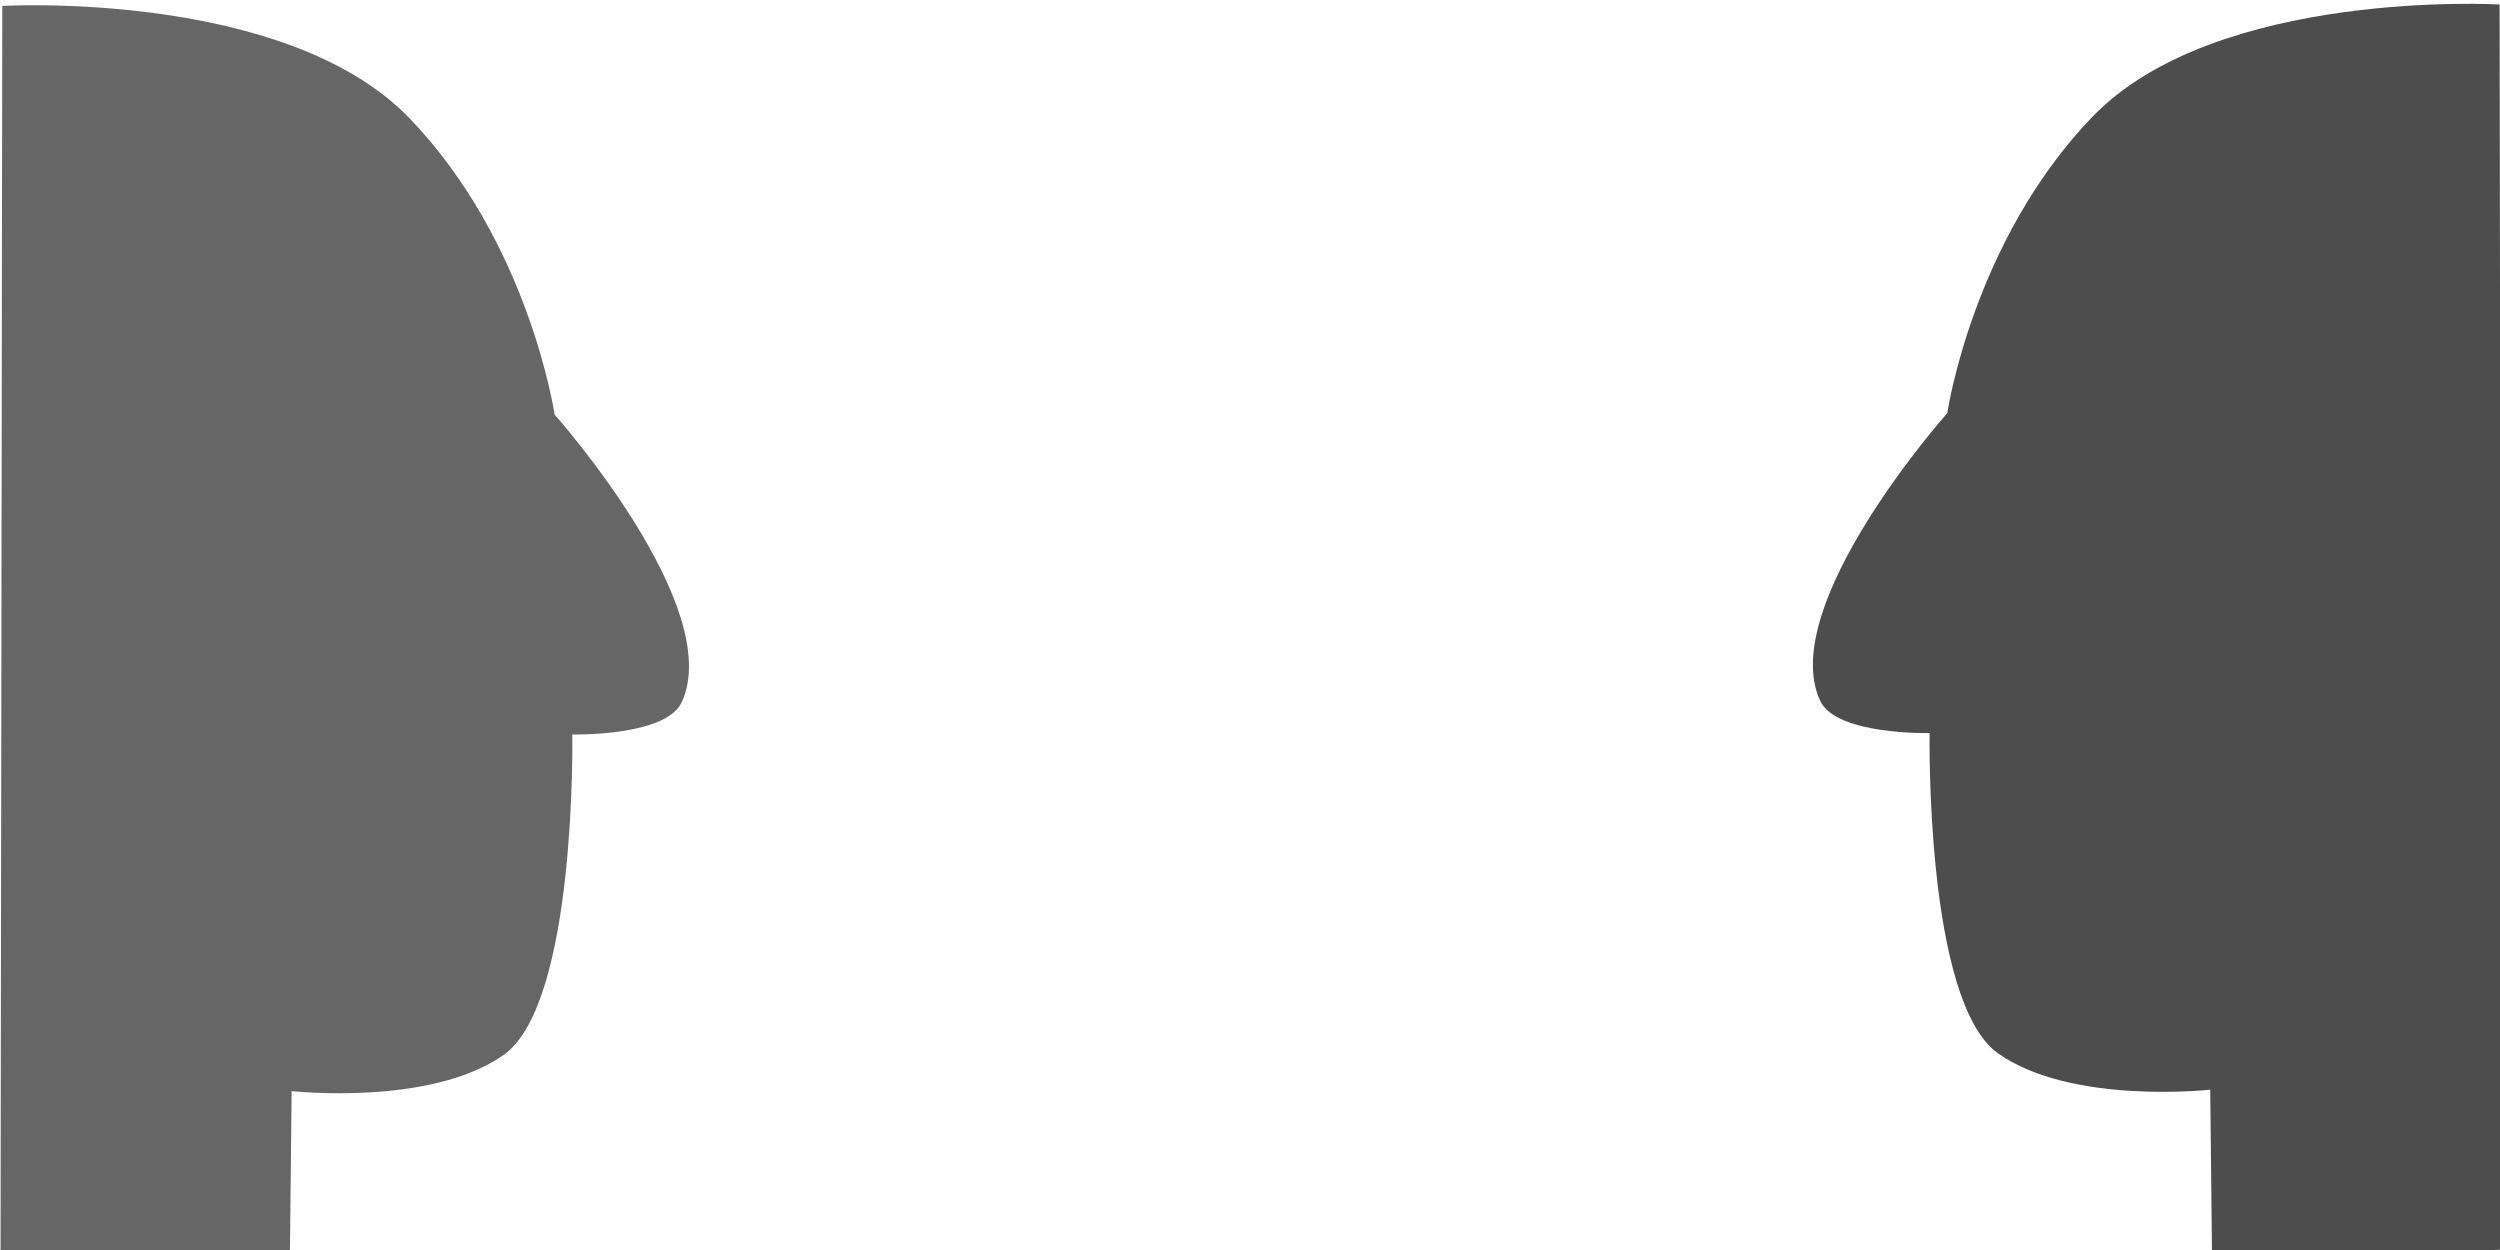
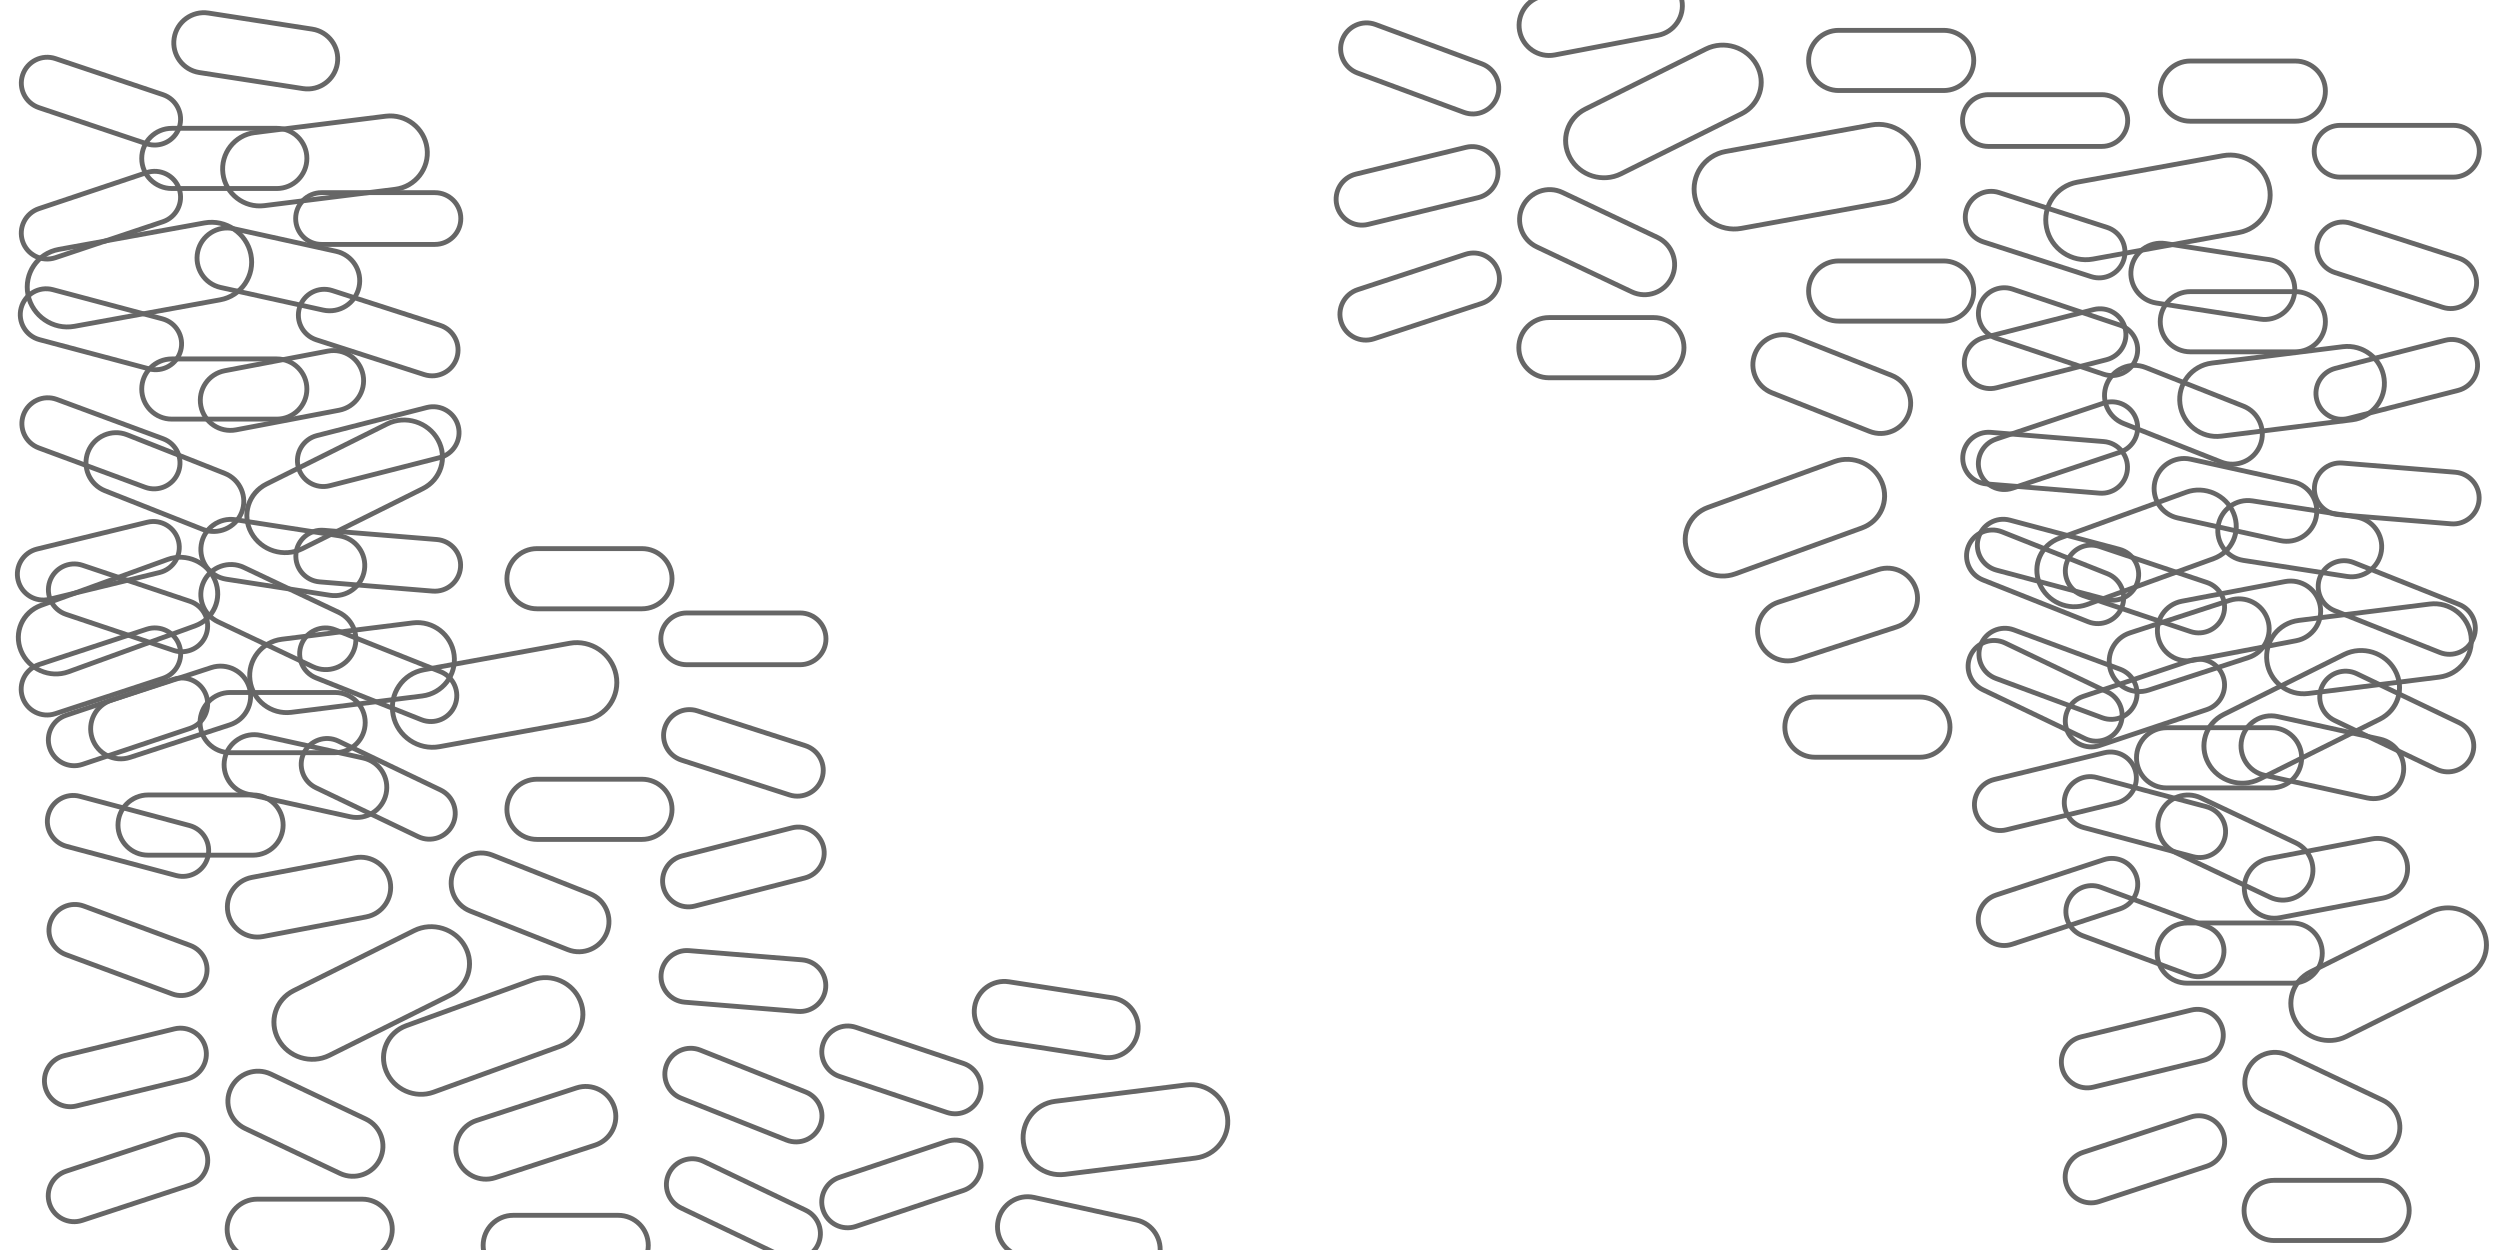
<svg xmlns="http://www.w3.org/2000/svg" width="120" height="60" viewBox="0 0 31.75 15.875" version="1.1" id="svg1">
  <defs id="defs1" />
  <g id="layer1">
-     <path style="fill:#666666;stroke:none;stroke-width:1.165;stroke-dasharray:none" d="m 0.029,0.075 c 0,0 3.6,-0.208 5.173,1.428 1.523,1.583 1.841,3.761 1.841,3.761 0,0 2.175,2.445 1.615,3.654 -0.203,0.438 -1.39,0.41 -1.39,0.41 0,0 0.059,3.414 -0.871,4.069 -0.93,0.656 -2.693,0.46 -2.693,0.46 l -0.023,2.143 -3.674,-0.11 z" id="path1" />
-     <path style="fill:#4d4d4d;stroke:none;stroke-width:1.165;stroke-dasharray:none" d="m 31.745,0.057 c 0,0 -3.6,-0.208 -5.173,1.428 -1.523,1.583 -1.841,3.761 -1.841,3.761 0,0 -2.175,2.445 -1.615,3.654 0.203,0.438 1.39,0.41 1.39,0.41 0,0 -0.059,3.414 0.871,4.069 0.93,0.656 2.693,0.46 2.693,0.46 l 0.023,2.143 3.674,-0.11 z" id="path2" />
+     <g id="g29" transform="matrix(0.6194351,0,0,0.6194351,-0.00763157,-0.01060525)" style="fill:none;stroke:#666666;stroke-width:0.1;stroke-dasharray:none">
+       <rect style="fill:none;stroke:#666666;stroke-width:0.1;stroke-dasharray:none" id="rect1" width="3.386" height="1.061" x="0.946" y="0.79" ry="0.531" transform="rotate(18.5401)" />
+       <rect style="fill:none;stroke:#666666;stroke-width:0.1;stroke-dasharray:none" id="rect5" width="3.386" height="1.061" x="-1.124" y="4.33" ry="0.531" transform="rotate(-18.49712)" />
+       <rect style="fill:none;stroke:#666666;stroke-width:0.1;stroke-dasharray:none" id="rect6" width="3.386" height="1.061" x="2.061" y="5.473" ry="0.531" transform="rotate(14.91941)" />
+       <rect style="fill:none;stroke:#666666;stroke-width:0.1;stroke-dasharray:none" id="rect7" width="3.386" height="1.061" x="3.419" y="7.288" ry="0.531" transform="rotate(20.30071)" />
+       <rect style="fill:none;stroke:#666666;stroke-width:0.1;stroke-dasharray:none" id="rect8" width="3.386" height="1.061" x="-2.443" y="11.137" ry="0.531" transform="rotate(-13.66804)" />
+       <rect style="fill:none;stroke:#666666;stroke-width:0.1;stroke-dasharray:none" id="rect9" width="3.386" height="1.061" x="-4.014" y="13.215" ry="0.531" transform="rotate(-18.17185)" />
+       <rect style="fill:none;stroke:#666666;stroke-width:0.1;stroke-dasharray:none" id="rect10" width="3.386" height="1.234" x="3.663" y="-0.375" ry="0.617" transform="rotate(8.807259)" />
+       <rect style="fill:none;stroke:#666666;stroke-width:0.1;stroke-dasharray:none" id="rect11" width="4.217" height="1.511" x="4.086" y="3.363" ry="0.756" transform="matrix(0.9922898,-0.123939,0.1283262,0.991732,0,0)" />
+       <rect style="fill:none;stroke:#666666;stroke-width:0.1;stroke-dasharray:none" id="rect12" width="3.386" height="1.234" x="5.086" y="3.561" ry="0.617" transform="rotate(12.44158)" />
+       <rect style="fill:none;stroke:#666666;stroke-width:0.1;stroke-dasharray:none" id="rect13" width="3.386" height="1.234" x="2.497" y="8.348" ry="0.617" transform="rotate(-10.78235)" />
+       <rect style="fill:none;stroke:#666666;stroke-width:0.1;stroke-dasharray:none" id="rect14" width="4.275" height="1.515" x="-0.744" y="11.349" ry="0.758" transform="matrix(0.8950922,-0.4458811,0.4816662,0.8763548,0,0)" />
+       <rect style="fill:none;stroke:#666666;stroke-width:0.1;stroke-dasharray:none" id="rect15" width="3.386" height="1.234" x="8.897" y="8.386" ry="0.617" transform="rotate(25.33422)" />
+       <rect style="fill:none;stroke:#666666;stroke-width:0.1;stroke-dasharray:none" id="rect16" width="3.386" height="1.234" x="4.114" y="14.215" ry="0.617" />
+     </g>
+     <g id="g30" transform="matrix(0.6194351,0,0,0.6194351,-8.829099,6.811367)" style="fill:none;stroke:#666666;stroke-width:0.265;stroke-dasharray:none">
+       <rect style="fill:none;stroke:#666666;stroke-width:0.1;stroke-dasharray:none" id="rect17" width="3.386" height="1.061" x="-31.188" y="1.571" ry="0.531" transform="scale(-1,1)" />
+       <rect style="fill:none;stroke:#666666;stroke-width:0.1;stroke-dasharray:none" id="rect18" width="3.386" height="1.061" x="-31.128" y="-5.355" ry="0.531" transform="matrix(-0.9517607,-0.3068414,-0.3068414,0.9517607,0,0)" />
+       <rect style="fill:none;stroke:#666666;stroke-width:0.1;stroke-dasharray:none" id="rect19" width="3.386" height="1.061" x="-28.593" y="13.337" ry="0.531" transform="matrix(-0.968893,0.2474802,0.2474802,0.968893,0,0)" />
+       <rect style="fill:none;stroke:#666666;stroke-width:0.1;stroke-dasharray:none" id="rect20" width="3.386" height="1.061" x="-31.832" y="6.158" ry="0.531" transform="matrix(-0.9966879,-0.08132233,-0.08132233,0.9966879,0,0)" />
+       <rect style="fill:none;stroke:#666666;stroke-width:0.1;stroke-dasharray:none" id="rect21" width="3.386" height="1.061" x="-33.334" y="-0.775" ry="0.531" transform="matrix(-0.9293318,-0.3692456,-0.3692456,0.9293318,0,0)" />
+       <rect style="fill:none;stroke:#666666;stroke-width:0.1;stroke-dasharray:none" id="rect22" width="3.386" height="1.061" x="-34.253" y="-0.82" ry="0.531" transform="matrix(-0.9020363,-0.4316602,-0.4316602,0.9020363,0,0)" />
+       <rect style="fill:none;stroke:#666666;stroke-width:0.1;stroke-dasharray:none" id="rect23" width="3.386" height="1.234" x="-28.032" y="0.252" ry="0.617" transform="scale(-1,1)" />
+       <rect style="fill:none;stroke:#666666;stroke-width:0.1;stroke-dasharray:none" id="rect24" width="4.644" height="1.609" x="-25.788" y="6.797" ry="0.804" transform="matrix(-0.9838742,0.1788618,0.1988614,0.9800276,0,0)" />
+       <rect style="fill:none;stroke:#666666;stroke-width:0.1;stroke-dasharray:none" id="rect25" width="3.386" height="1.234" x="-28.032" y="4.98" ry="0.617" transform="scale(-1,1)" />
+       <rect style="fill:none;stroke:#666666;stroke-width:0.1;stroke-dasharray:none" id="rect26" width="3.386" height="1.234" x="-27.814" y="-2.873" ry="0.617" transform="matrix(-0.9299726,-0.3676287,-0.3676287,0.9299726,0,0)" />
+       <rect style="fill:none;stroke:#666666;stroke-width:0.1;stroke-dasharray:none" id="rect27" width="4.232" height="1.473" x="-20.58" y="17.147" ry="0.736" transform="matrix(-0.9400853,0.3409393,0.3803886,0.9248268,0,0)" />
+       <rect style="fill:none;stroke:#666666;stroke-width:0.1;stroke-dasharray:none" id="rect28" width="3.386" height="1.234" x="-21.899" y="18.833" ry="0.617" transform="matrix(-0.9507552,0.3099429,0.3099429,0.9507552,0,0)" />
+       <rect style="fill:none;stroke:#666666;stroke-width:0.1;stroke-dasharray:none" id="rect29" width="3.386" height="1.234" x="-27.545" y="13.921" ry="0.617" transform="scale(-1,1)" />
+     </g>
+     <g id="g42" transform="matrix(0.6194351,0,0,0.6194351,0.3361501,6.424152)" style="fill:none;stroke:#666666;stroke-width:0.1;stroke-dasharray:none">
+       <rect style="fill:none;stroke:#666666;stroke-width:0.1;stroke-dasharray:none" id="rect30" width="3.386" height="1.061" x="0.946" y="0.79" ry="0.531" transform="rotate(18.5401)" />
+       <rect style="fill:none;stroke:#666666;stroke-width:0.1;stroke-dasharray:none" id="rect31" width="3.386" height="1.061" x="-1.124" y="4.33" ry="0.531" transform="rotate(-18.49712)" />
+       <rect style="fill:none;stroke:#666666;stroke-width:0.1;stroke-dasharray:none" id="rect32" width="3.386" height="1.061" x="2.061" y="5.473" ry="0.531" transform="rotate(14.91941)" />
+       <rect style="fill:none;stroke:#666666;stroke-width:0.1;stroke-dasharray:none" id="rect33" width="3.386" height="1.061" x="3.419" y="7.288" ry="0.531" transform="rotate(20.30071)" />
+       <rect style="fill:none;stroke:#666666;stroke-width:0.1;stroke-dasharray:none" id="rect34" width="3.386" height="1.061" x="-2.443" y="11.137" ry="0.531" transform="rotate(-13.66804)" />
+       <rect style="fill:none;stroke:#666666;stroke-width:0.1;stroke-dasharray:none" id="rect35" width="3.386" height="1.061" x="-4.014" y="13.215" ry="0.531" transform="rotate(-18.17185)" />
+       <rect style="fill:none;stroke:#666666;stroke-width:0.1;stroke-dasharray:none" id="rect36" width="3.386" height="1.234" x="3.663" y="-0.375" ry="0.617" transform="rotate(8.807259)" />
+       <rect style="fill:none;stroke:#666666;stroke-width:0.1;stroke-dasharray:none" id="rect37" width="4.217" height="1.511" x="4.086" y="3.363" ry="0.756" transform="matrix(0.9922898,-0.123939,0.1283262,0.991732,0,0)" />
+       <rect style="fill:none;stroke:#666666;stroke-width:0.1;stroke-dasharray:none" id="rect38" width="3.386" height="1.234" x="5.086" y="3.561" ry="0.617" transform="rotate(12.44158)" />
+       <rect style="fill:none;stroke:#666666;stroke-width:0.1;stroke-dasharray:none" id="rect39" width="3.386" height="1.234" x="2.497" y="8.348" ry="0.617" transform="rotate(-10.78235)" />
+       <rect style="fill:none;stroke:#666666;stroke-width:0.1;stroke-dasharray:none" id="rect40" width="4.275" height="1.515" x="-0.744" y="11.349" ry="0.758" transform="matrix(0.8950922,-0.4458811,0.4816662,0.8763548,0,0)" />
+       <rect style="fill:none;stroke:#666666;stroke-width:0.1;stroke-dasharray:none" id="rect41" width="3.386" height="1.234" x="8.897" y="8.386" ry="0.617" transform="rotate(25.33422)" />
+       <rect style="fill:none;stroke:#666666;stroke-width:0.1;stroke-dasharray:none" id="rect42" width="3.386" height="1.234" x="4.114" y="14.215" ry="0.617" />
+     </g>
+     <g id="g55" transform="matrix(0.6194351,0,0,0.6194351,7.702591,0.2292243)" style="fill:none;stroke:#666666;stroke-width:0.265;stroke-dasharray:none">
+       <rect style="fill:none;stroke:#666666;stroke-width:0.1;stroke-dasharray:none" id="rect43" width="3.386" height="1.061" x="-31.188" y="1.571" ry="0.531" transform="scale(-1,1)" />
+       <rect style="fill:none;stroke:#666666;stroke-width:0.1;stroke-dasharray:none" id="rect44" width="3.386" height="1.061" x="-31.128" y="-5.355" ry="0.531" transform="matrix(-0.9517607,-0.3068414,-0.3068414,0.9517607,0,0)" />
+       <rect style="fill:none;stroke:#666666;stroke-width:0.1;stroke-dasharray:none" id="rect45" width="3.386" height="1.061" x="-28.593" y="13.337" ry="0.531" transform="matrix(-0.968893,0.2474802,0.2474802,0.968893,0,0)" />
+       <rect style="fill:none;stroke:#666666;stroke-width:0.1;stroke-dasharray:none" id="rect46" width="3.386" height="1.061" x="-31.832" y="6.158" ry="0.531" transform="matrix(-0.9966879,-0.08132233,-0.08132233,0.9966879,0,0)" />
+       <rect style="fill:none;stroke:#666666;stroke-width:0.1;stroke-dasharray:none" id="rect47" width="3.386" height="1.061" x="-33.334" y="-0.775" ry="0.531" transform="matrix(-0.9293318,-0.3692456,-0.3692456,0.9293318,0,0)" />
+       <rect style="fill:none;stroke:#666666;stroke-width:0.1;stroke-dasharray:none" id="rect48" width="3.386" height="1.061" x="-34.253" y="-0.82" ry="0.531" transform="matrix(-0.9020363,-0.4316602,-0.4316602,0.9020363,0,0)" />
+       <rect style="fill:none;stroke:#666666;stroke-width:0.1;stroke-dasharray:none" id="rect49" width="3.386" height="1.234" x="-28.032" y="0.252" ry="0.617" transform="scale(-1,1)" />
+       <rect style="fill:none;stroke:#666666;stroke-width:0.1;stroke-dasharray:none" id="rect50" width="4.644" height="1.609" x="-25.788" y="6.797" ry="0.804" transform="matrix(-0.9838742,0.1788618,0.1988614,0.9800276,0,0)" />
+       <rect style="fill:none;stroke:#666666;stroke-width:0.1;stroke-dasharray:none" id="rect51" width="3.386" height="1.234" x="-28.032" y="4.98" ry="0.617" transform="scale(-1,1)" />
+       <rect style="fill:none;stroke:#666666;stroke-width:0.1;stroke-dasharray:none" id="rect52" width="3.386" height="1.234" x="-27.814" y="-2.873" ry="0.617" transform="matrix(-0.9299726,-0.3676287,-0.3676287,0.9299726,0,0)" />
+       <rect style="fill:none;stroke:#666666;stroke-width:0.1;stroke-dasharray:none" id="rect53" width="4.232" height="1.473" x="-20.58" y="17.147" ry="0.736" transform="matrix(-0.9400853,0.3409393,0.3803886,0.9248268,0,0)" />
+       <rect style="fill:none;stroke:#666666;stroke-width:0.1;stroke-dasharray:none" id="rect54" width="3.386" height="1.234" x="-21.899" y="18.833" ry="0.617" transform="matrix(-0.9507552,0.3099429,0.3099429,0.9507552,0,0)" />
+       <rect style="fill:none;stroke:#666666;stroke-width:0.1;stroke-dasharray:none" id="rect55" width="3.386" height="1.234" x="-27.545" y="13.921" ry="0.617" transform="scale(-1,1)" />
+       <rect style="fill:none;stroke:#666666;stroke-width:0.1;stroke-dasharray:none" id="rect146" width="3.386" height="1.061" x="2.987" y="3.58" ry="0.531" transform="scale(-1,1)" />
+       <rect style="fill:none;stroke:#666666;stroke-width:0.1;stroke-dasharray:none" id="rect147" width="3.386" height="1.061" x="0.783" y="7.043" ry="0.531" transform="matrix(-0.9517607,-0.3068414,-0.3068414,0.9517607,0,0)" />
+       <rect style="fill:none;stroke:#666666;stroke-width:0.1;stroke-dasharray:none" id="rect148" width="3.386" height="1.061" x="5.016" y="6.825" ry="0.531" transform="matrix(-0.968893,0.2474802,0.2474802,0.968893,0,0)" />
+       <rect style="fill:none;stroke:#666666;stroke-width:0.1;stroke-dasharray:none" id="rect149" width="3.386" height="1.061" x="2.067" y="10.939" ry="0.531" transform="matrix(-0.9966879,-0.08132233,-0.08132233,0.9966879,0,0)" />
+       <rect style="fill:none;stroke:#666666;stroke-width:0.1;stroke-dasharray:none" id="rect150" width="3.386" height="1.061" x="-2.315" y="13.71" ry="0.531" transform="matrix(-0.9293318,-0.3692456,-0.3692456,0.9293318,0,0)" />
+       <rect style="fill:none;stroke:#666666;stroke-width:0.1;stroke-dasharray:none" id="rect151" width="3.386" height="1.061" x="-4.293" y="15.745" ry="0.531" transform="matrix(-0.9020363,-0.4316602,-0.4316602,0.9020363,0,0)" />
+       <rect style="fill:none;stroke:#666666;stroke-width:0.1;stroke-dasharray:none" id="rect152" width="3.386" height="1.234" x="6.143" y="2.261" ry="0.617" transform="scale(-1,1)" />
+       <rect style="fill:none;stroke:#666666;stroke-width:0.1;stroke-dasharray:none" id="rect153" width="4.644" height="1.609" x="8.111" y="2.659" ry="0.804" transform="matrix(-0.9838742,0.1788618,0.1988614,0.9800276,0,0)" />
+       <rect style="fill:none;stroke:#666666;stroke-width:0.1;stroke-dasharray:none" id="rect154" width="3.386" height="1.234" x="6.143" y="6.989" ry="0.617" transform="scale(-1,1)" />
+       <rect style="fill:none;stroke:#666666;stroke-width:0.1;stroke-dasharray:none" id="rect155" width="3.386" height="1.234" x="3.23" y="11.559" ry="0.617" transform="matrix(-0.9299726,-0.3676287,-0.3676287,0.9299726,0,0)" />
+       <rect style="fill:none;stroke:#666666;stroke-width:0.1;stroke-dasharray:none" id="rect156" width="4.232" height="1.473" x="11.819" y="7.374" ry="0.736" transform="matrix(-0.9400853,0.3409393,0.3803886,0.9248268,0,0)" />
+       <rect style="fill:none;stroke:#666666;stroke-width:0.1;stroke-dasharray:none" id="rect157" width="3.386" height="1.234" x="11.216" y="10.15" ry="0.617" transform="matrix(-0.9507552,0.3099429,0.3099429,0.9507552,0,0)" />
+       <rect style="fill:none;stroke:#666666;stroke-width:0.1;stroke-dasharray:none" id="rect158" width="3.386" height="1.234" x="6.63" y="15.929" ry="0.617" transform="scale(-1,1)" />
+     </g>
+     <g id="g68" transform="matrix(0.6194351,0,0,0.6194351,16.74063,-4.771895)" style="fill:none;stroke:#666666;stroke-width:0.1;stroke-dasharray:none">
+       <rect style="fill:none;stroke:#666666;stroke-width:0.1;stroke-dasharray:none" id="rect56" width="3.386" height="1.061" x="0.946" y="0.79" ry="0.531" transform="rotate(18.5401)" />
+       <rect style="fill:none;stroke:#666666;stroke-width:0.1;stroke-dasharray:none" id="rect57" width="3.386" height="1.061" x="-1.124" y="4.33" ry="0.531" transform="rotate(-18.49712)" />
+       <rect style="fill:none;stroke:#666666;stroke-width:0.1;stroke-dasharray:none" id="rect58" width="3.386" height="1.061" x="2.061" y="5.473" ry="0.531" transform="rotate(14.91941)" />
+       <rect style="fill:none;stroke:#666666;stroke-width:0.1;stroke-dasharray:none" id="rect59" width="3.386" height="1.061" x="3.419" y="7.288" ry="0.531" transform="rotate(20.30071)" />
+       <rect style="fill:none;stroke:#666666;stroke-width:0.1;stroke-dasharray:none" id="rect60" width="3.386" height="1.061" x="-2.443" y="11.137" ry="0.531" transform="rotate(-13.66804)" />
+       <rect style="fill:none;stroke:#666666;stroke-width:0.1;stroke-dasharray:none" id="rect61" width="3.386" height="1.061" x="-4.014" y="13.215" ry="0.531" transform="rotate(-18.17185)" />
+       <rect style="fill:none;stroke:#666666;stroke-width:0.1;stroke-dasharray:none" id="rect62" width="3.386" height="1.234" x="3.663" y="-0.375" ry="0.617" transform="rotate(8.807259)" />
+       <rect style="fill:none;stroke:#666666;stroke-width:0.1;stroke-dasharray:none" id="rect63" width="4.217" height="1.511" x="4.086" y="3.363" ry="0.756" transform="matrix(0.9922898,-0.123939,0.1283262,0.991732,0,0)" />
+       <rect style="fill:none;stroke:#666666;stroke-width:0.1;stroke-dasharray:none" id="rect64" width="3.386" height="1.234" x="5.086" y="3.561" ry="0.617" transform="rotate(12.44158)" />
+       <rect style="fill:none;stroke:#666666;stroke-width:0.1;stroke-dasharray:none" id="rect65" width="3.386" height="1.234" x="2.497" y="8.348" ry="0.617" transform="rotate(-10.78235)" />
+       <rect style="fill:none;stroke:#666666;stroke-width:0.1;stroke-dasharray:none" id="rect66" width="4.275" height="1.515" x="-0.744" y="11.349" ry="0.758" transform="matrix(0.8950922,-0.4458811,0.4816662,0.8763548,0,0)" />
+       <rect style="fill:none;stroke:#666666;stroke-width:0.1;stroke-dasharray:none" id="rect67" width="3.386" height="1.234" x="8.897" y="8.386" ry="0.617" transform="rotate(25.33422)" />
+       <rect style="fill:none;stroke:#666666;stroke-width:0.1;stroke-dasharray:none" id="rect68" width="3.386" height="1.234" x="4.114" y="14.215" ry="0.617" />
+     </g>
+     <g id="g81" transform="matrix(0.6194351,0,0,0.6194351,25.95108,6.184981)" style="fill:none;stroke:#666666;stroke-width:0.1;stroke-dasharray:none">
+       <rect style="fill:none;stroke:#666666;stroke-width:0.1;stroke-dasharray:none" id="rect69" width="3.386" height="1.061" x="0.946" y="0.79" ry="0.531" transform="rotate(18.5401)" />
+       <rect style="fill:none;stroke:#666666;stroke-width:0.1;stroke-dasharray:none" id="rect70" width="3.386" height="1.061" x="-1.124" y="4.33" ry="0.531" transform="rotate(-18.49712)" />
+       <rect style="fill:none;stroke:#666666;stroke-width:0.1;stroke-dasharray:none" id="rect71" width="3.386" height="1.061" x="2.061" y="5.473" ry="0.531" transform="rotate(14.91941)" />
+       <rect style="fill:none;stroke:#666666;stroke-width:0.1;stroke-dasharray:none" id="rect72" width="3.386" height="1.061" x="3.419" y="7.288" ry="0.531" transform="rotate(20.30071)" />
+       <rect style="fill:none;stroke:#666666;stroke-width:0.1;stroke-dasharray:none" id="rect73" width="3.386" height="1.061" x="-2.443" y="11.137" ry="0.531" transform="rotate(-13.66804)" />
+       <rect style="fill:none;stroke:#666666;stroke-width:0.1;stroke-dasharray:none" id="rect74" width="3.386" height="1.061" x="-4.014" y="13.215" ry="0.531" transform="rotate(-18.17185)" />
+       <rect style="fill:none;stroke:#666666;stroke-width:0.1;stroke-dasharray:none" id="rect75" width="3.386" height="1.234" x="3.663" y="-0.375" ry="0.617" transform="rotate(8.807259)" />
+       <rect style="fill:none;stroke:#666666;stroke-width:0.1;stroke-dasharray:none" id="rect76" width="4.217" height="1.511" x="4.086" y="3.363" ry="0.756" transform="matrix(0.9922898,-0.123939,0.1283262,0.991732,0,0)" />
+       <rect style="fill:none;stroke:#666666;stroke-width:0.1;stroke-dasharray:none" id="rect77" width="3.386" height="1.234" x="5.086" y="3.561" ry="0.617" transform="rotate(12.44158)" />
+       <rect style="fill:none;stroke:#666666;stroke-width:0.1;stroke-dasharray:none" id="rect78" width="3.386" height="1.234" x="2.497" y="8.348" ry="0.617" transform="rotate(-10.78235)" />
+       <rect style="fill:none;stroke:#666666;stroke-width:0.1;stroke-dasharray:none" id="rect79" width="4.275" height="1.515" x="-0.744" y="11.349" ry="0.758" transform="matrix(0.8950922,-0.4458811,0.4816662,0.8763548,0,0)" />
+       <rect style="fill:none;stroke:#666666;stroke-width:0.1;stroke-dasharray:none" id="rect80" width="3.386" height="1.234" x="8.897" y="8.386" ry="0.617" transform="rotate(25.33422)" />
+       <rect style="fill:none;stroke:#666666;stroke-width:0.1;stroke-dasharray:none" id="rect81" width="3.386" height="1.234" x="4.114" y="14.215" ry="0.617" />
+     </g>
+     <g id="g145" transform="matrix(0.6194351,0,0,0.6194351,12.1685,0.6189722)" style="fill:none;stroke:#666666;stroke-width:0.265;stroke-dasharray:none">
+       <rect style="fill:none;stroke:#666666;stroke-width:0.1;stroke-dasharray:none" id="rect133" width="3.386" height="1.061" x="-31.188" y="1.571" ry="0.531" transform="scale(-1,1)" />
+       <rect style="fill:none;stroke:#666666;stroke-width:0.1;stroke-dasharray:none" id="rect134" width="3.386" height="1.061" x="-31.128" y="-5.355" ry="0.531" transform="matrix(-0.9517607,-0.3068414,-0.3068414,0.9517607,0,0)" />
+       <rect style="fill:none;stroke:#666666;stroke-width:0.1;stroke-dasharray:none" id="rect135" width="3.386" height="1.061" x="-28.593" y="13.337" ry="0.531" transform="matrix(-0.968893,0.2474802,0.2474802,0.968893,0,0)" />
+       <rect style="fill:none;stroke:#666666;stroke-width:0.1;stroke-dasharray:none" id="rect136" width="3.386" height="1.061" x="-31.832" y="6.158" ry="0.531" transform="matrix(-0.9966879,-0.08132233,-0.08132233,0.9966879,0,0)" />
+       <rect style="fill:none;stroke:#666666;stroke-width:0.1;stroke-dasharray:none" id="rect137" width="3.386" height="1.061" x="-33.334" y="-0.775" ry="0.531" transform="matrix(-0.9293318,-0.3692456,-0.3692456,0.9293318,0,0)" />
+       <rect style="fill:none;stroke:#666666;stroke-width:0.1;stroke-dasharray:none" id="rect138" width="3.386" height="1.061" x="-34.253" y="-0.82" ry="0.531" transform="matrix(-0.9020363,-0.4316602,-0.4316602,0.9020363,0,0)" />
+       <rect style="fill:none;stroke:#666666;stroke-width:0.1;stroke-dasharray:none" id="rect139" width="3.386" height="1.234" x="-28.032" y="0.252" ry="0.617" transform="scale(-1,1)" />
+       <rect style="fill:none;stroke:#666666;stroke-width:0.1;stroke-dasharray:none" id="rect140" width="4.644" height="1.609" x="-25.788" y="6.797" ry="0.804" transform="matrix(-0.9838742,0.1788618,0.1988614,0.9800276,0,0)" />
+       <rect style="fill:none;stroke:#666666;stroke-width:0.1;stroke-dasharray:none" id="rect141" width="3.386" height="1.234" x="-28.032" y="4.98" ry="0.617" transform="scale(-1,1)" />
+       <rect style="fill:none;stroke:#666666;stroke-width:0.1;stroke-dasharray:none" id="rect142" width="3.386" height="1.234" x="-27.814" y="-2.873" ry="0.617" transform="matrix(-0.9299726,-0.3676287,-0.3676287,0.9299726,0,0)" />
+       <rect style="fill:none;stroke:#666666;stroke-width:0.1;stroke-dasharray:none" id="rect143" width="4.232" height="1.473" x="-20.58" y="17.147" ry="0.736" transform="matrix(-0.9400853,0.3409393,0.3803886,0.9248268,0,0)" />
+       <rect style="fill:none;stroke:#666666;stroke-width:0.1;stroke-dasharray:none" id="rect144" width="3.386" height="1.234" x="-21.899" y="18.833" ry="0.617" transform="matrix(-0.9507552,0.3099429,0.3099429,0.9507552,0,0)" />
+       <rect style="fill:none;stroke:#666666;stroke-width:0.1;stroke-dasharray:none" id="rect145" width="3.386" height="1.234" x="-27.545" y="13.921" ry="0.617" transform="scale(-1,1)" />
+     </g>
+     <g id="g171" transform="matrix(0.6194351,0,0,0.6194351,10.15817,12.29236)" style="fill:none;stroke:#666666;stroke-width:0.1;stroke-dasharray:none">
+       <rect style="fill:none;stroke:#666666;stroke-width:0.1;stroke-dasharray:none" id="rect159" width="3.386" height="1.061" x="0.946" y="0.79" ry="0.531" transform="rotate(18.5401)" />
+       <rect style="fill:none;stroke:#666666;stroke-width:0.1;stroke-dasharray:none" id="rect160" width="3.386" height="1.061" x="-1.124" y="4.33" ry="0.531" transform="rotate(-18.49712)" />
+       <rect style="fill:none;stroke:#666666;stroke-width:0.1;stroke-dasharray:none" id="rect161" width="3.386" height="1.061" x="2.061" y="5.473" ry="0.531" transform="rotate(14.91941)" />
+       <rect style="fill:none;stroke:#666666;stroke-width:0.1;stroke-dasharray:none" id="rect162" width="3.386" height="1.061" x="3.419" y="7.288" ry="0.531" transform="rotate(20.30071)" />
+       <rect style="fill:none;stroke:#666666;stroke-width:0.1;stroke-dasharray:none" id="rect163" width="3.386" height="1.061" x="-2.443" y="11.137" ry="0.531" transform="rotate(-13.66804)" />
+       <rect style="fill:none;stroke:#666666;stroke-width:0.1;stroke-dasharray:none" id="rect164" width="3.386" height="1.061" x="-4.014" y="13.215" ry="0.531" transform="rotate(-18.17185)" />
+       <rect style="fill:none;stroke:#666666;stroke-width:0.1;stroke-dasharray:none" id="rect165" width="3.386" height="1.234" x="3.663" y="-0.375" ry="0.617" transform="rotate(8.807259)" />
+       <rect style="fill:none;stroke:#666666;stroke-width:0.1;stroke-dasharray:none" id="rect166" width="4.217" height="1.511" x="4.086" y="3.363" ry="0.756" transform="matrix(0.9922898,-0.123939,0.1283262,0.991732,0,0)" />
+       <rect style="fill:none;stroke:#666666;stroke-width:0.1;stroke-dasharray:none" id="rect167" width="3.386" height="1.234" x="5.086" y="3.561" ry="0.617" transform="rotate(12.44158)" />
+       <rect style="fill:none;stroke:#666666;stroke-width:0.1;stroke-dasharray:none" id="rect168" width="3.386" height="1.234" x="2.497" y="8.348" ry="0.617" transform="rotate(-10.78235)" />
+       <rect style="fill:none;stroke:#666666;stroke-width:0.1;stroke-dasharray:none" id="rect169" width="4.275" height="1.515" x="-0.744" y="11.349" ry="0.758" transform="matrix(0.8950922,-0.4458811,0.4816662,0.8763548,0,0)" />
+       <rect style="fill:none;stroke:#666666;stroke-width:0.1;stroke-dasharray:none" id="rect170" width="3.386" height="1.234" x="8.897" y="8.386" ry="0.617" transform="rotate(25.33422)" />
+       <rect style="fill:none;stroke:#666666;stroke-width:0.1;stroke-dasharray:none" id="rect171" width="3.386" height="1.234" x="4.114" y="14.215" ry="0.617" />
+     </g>
+     <g id="g184" transform="matrix(0.6194351,0,0,0.6194351,24.84722,2.916693)" style="fill:none;stroke:#666666;stroke-width:0.1;stroke-dasharray:none">
+       <rect style="fill:none;stroke:#666666;stroke-width:0.1;stroke-dasharray:none" id="rect172" width="3.386" height="1.061" x="0.946" y="0.79" ry="0.531" transform="rotate(18.5401)" />
+       <rect style="fill:none;stroke:#666666;stroke-width:0.1;stroke-dasharray:none" id="rect173" width="3.386" height="1.061" x="-1.124" y="4.33" ry="0.531" transform="rotate(-18.49712)" />
+       <rect style="fill:none;stroke:#666666;stroke-width:0.1;stroke-dasharray:none" id="rect174" width="3.386" height="1.061" x="2.061" y="5.473" ry="0.531" transform="rotate(14.91941)" />
+       <rect style="fill:none;stroke:#666666;stroke-width:0.1;stroke-dasharray:none" id="rect175" width="3.386" height="1.061" x="3.419" y="7.288" ry="0.531" transform="rotate(20.30071)" />
+       <rect style="fill:none;stroke:#666666;stroke-width:0.1;stroke-dasharray:none" id="rect176" width="3.386" height="1.061" x="-2.443" y="11.137" ry="0.531" transform="rotate(-13.66804)" />
+       <rect style="fill:none;stroke:#666666;stroke-width:0.1;stroke-dasharray:none" id="rect177" width="3.386" height="1.061" x="-4.014" y="13.215" ry="0.531" transform="rotate(-18.17185)" />
+       <rect style="fill:none;stroke:#666666;stroke-width:0.1;stroke-dasharray:none" id="rect178" width="3.386" height="1.234" x="3.663" y="-0.375" ry="0.617" transform="rotate(8.807259)" />
+       <rect style="fill:none;stroke:#666666;stroke-width:0.1;stroke-dasharray:none" id="rect179" width="4.217" height="1.511" x="4.086" y="3.363" ry="0.756" transform="matrix(0.9922898,-0.123939,0.1283262,0.991732,0,0)" />
+       <rect style="fill:none;stroke:#666666;stroke-width:0.1;stroke-dasharray:none" id="rect180" width="3.386" height="1.234" x="5.086" y="3.561" ry="0.617" transform="rotate(12.44158)" />
+       <rect style="fill:none;stroke:#666666;stroke-width:0.1;stroke-dasharray:none" id="rect181" width="3.386" height="1.234" x="2.497" y="8.348" ry="0.617" transform="rotate(-10.78235)" />
+       <rect style="fill:none;stroke:#666666;stroke-width:0.1;stroke-dasharray:none" id="rect182" width="4.275" height="1.515" x="-0.744" y="11.349" ry="0.758" transform="matrix(0.8950922,-0.4458811,0.4816662,0.8763548,0,0)" />
+       <rect style="fill:none;stroke:#666666;stroke-width:0.1;stroke-dasharray:none" id="rect183" width="3.386" height="1.234" x="8.897" y="8.386" ry="0.617" transform="rotate(25.33422)" />
+       <rect style="fill:none;stroke:#666666;stroke-width:0.1;stroke-dasharray:none" id="rect184" width="3.386" height="1.234" x="4.114" y="14.215" ry="0.617" />
+     </g>
  </g>
</svg>
